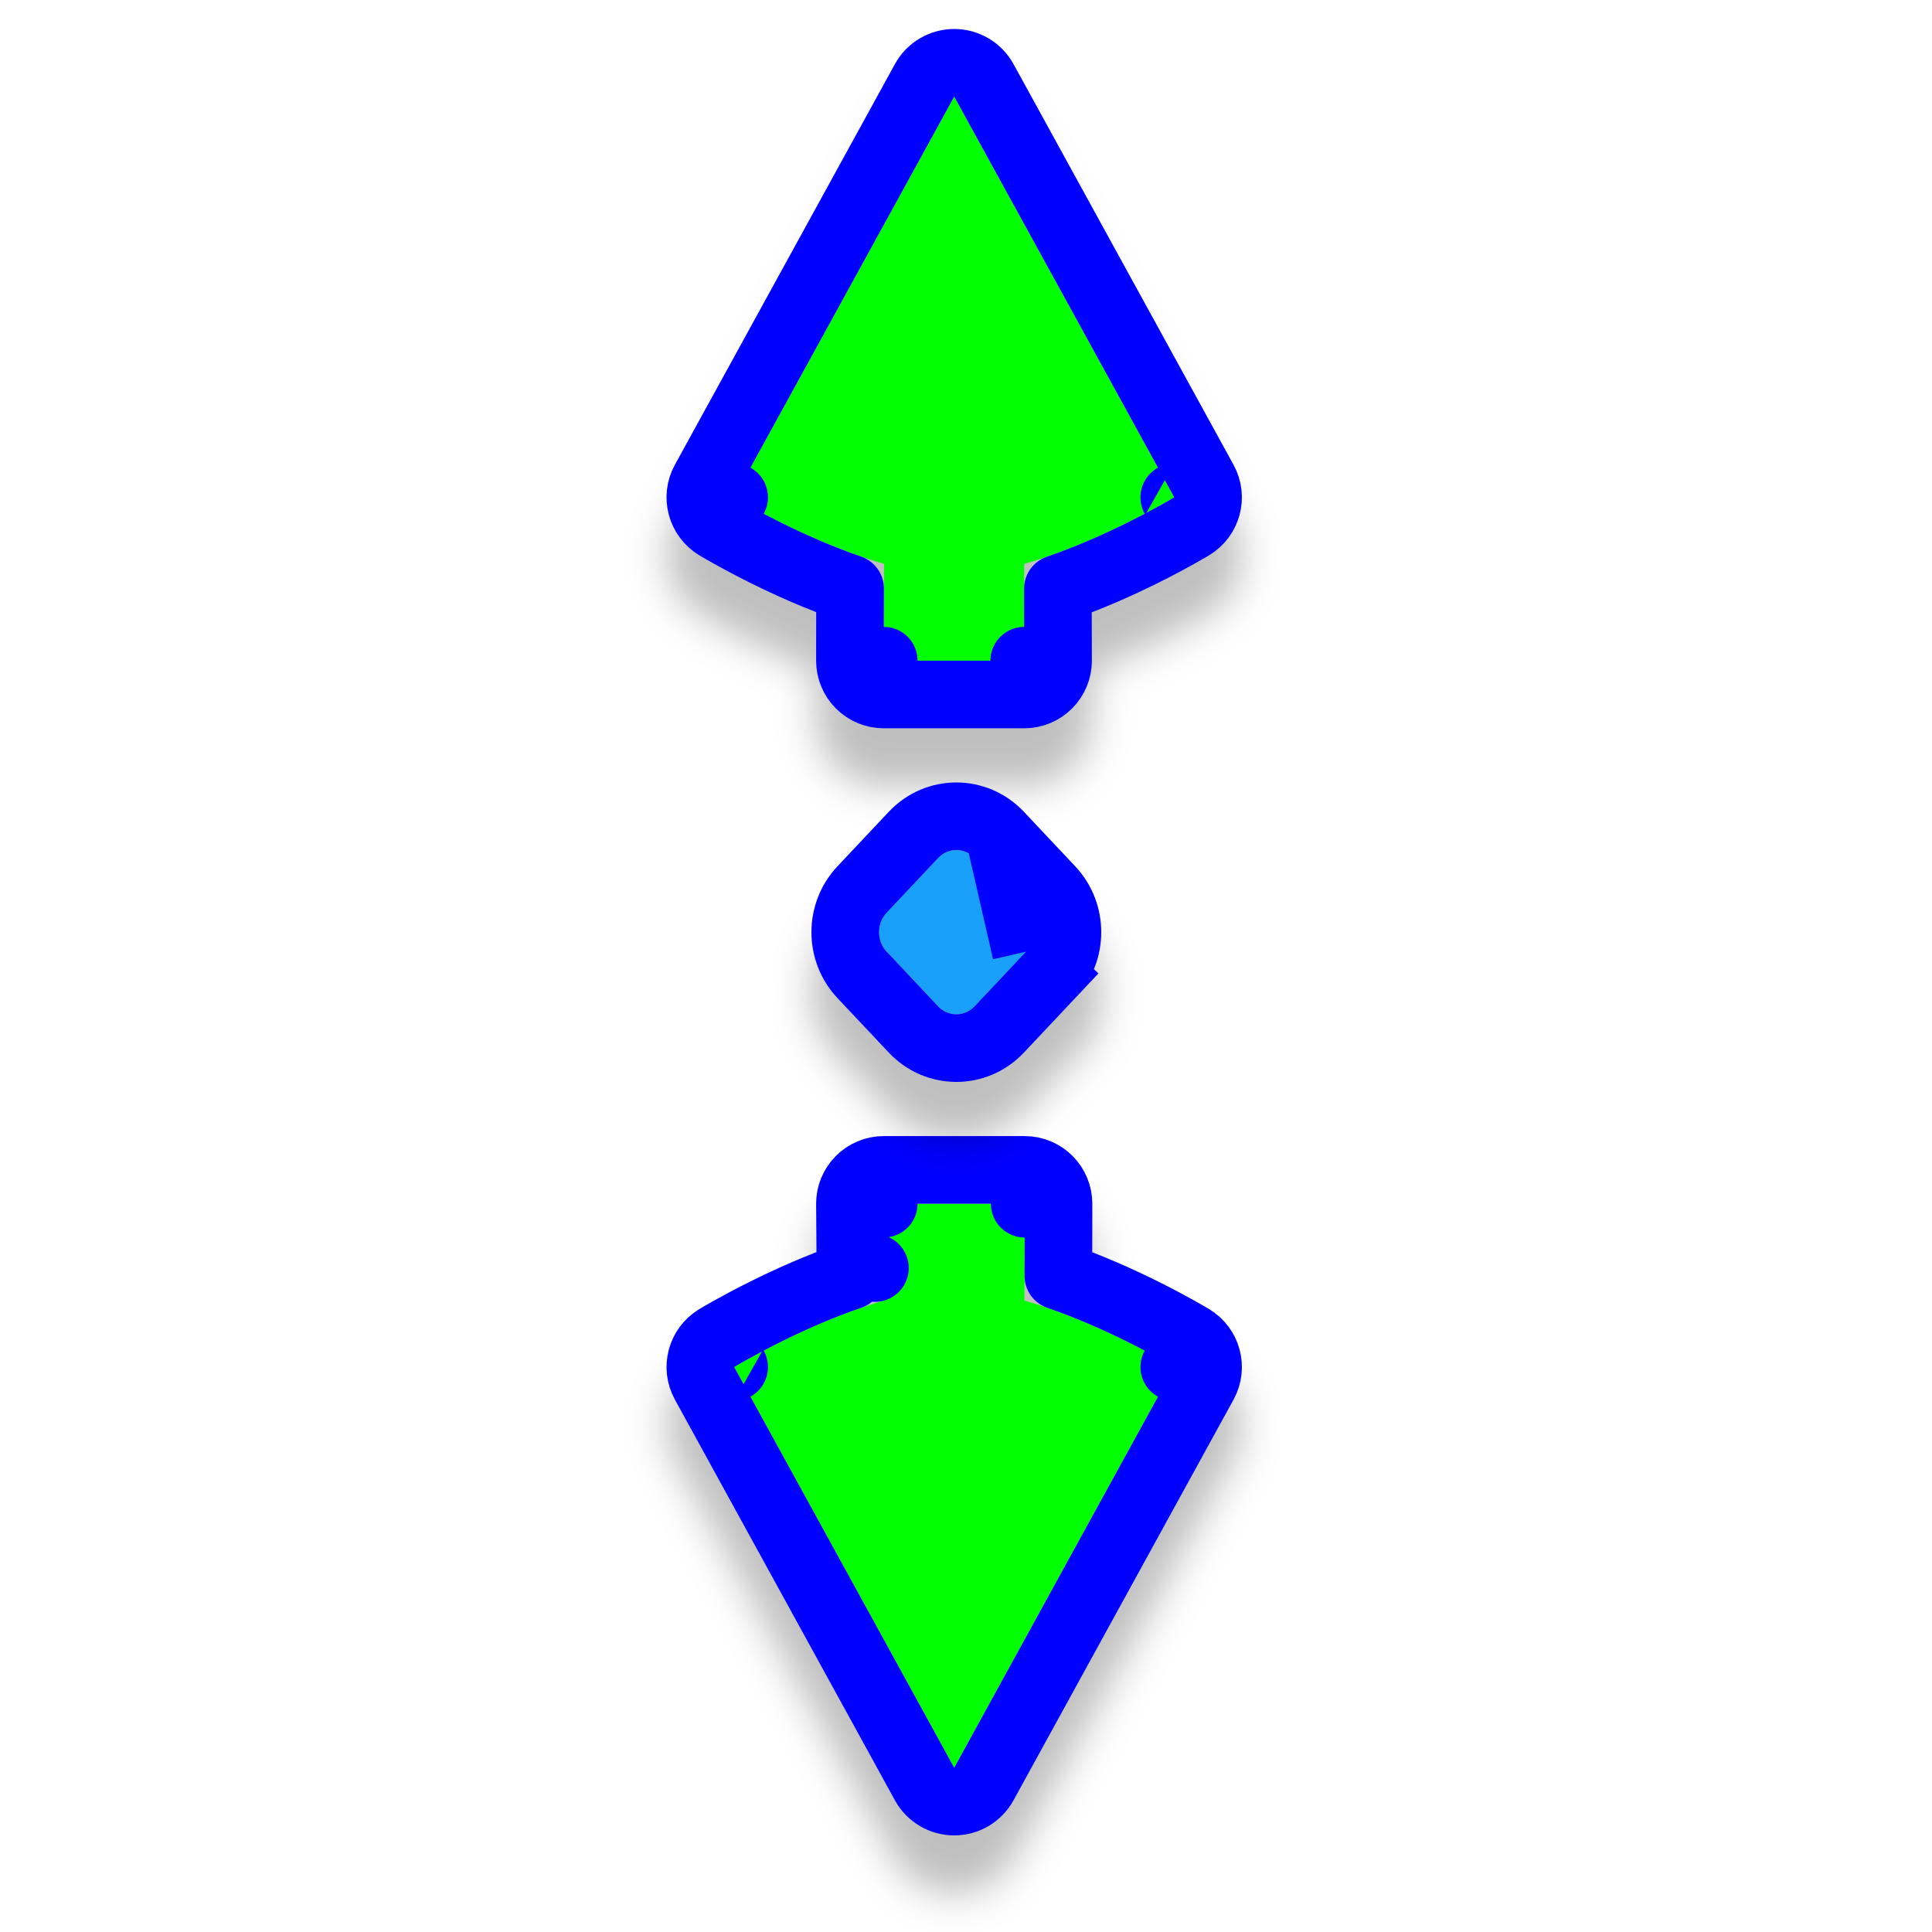
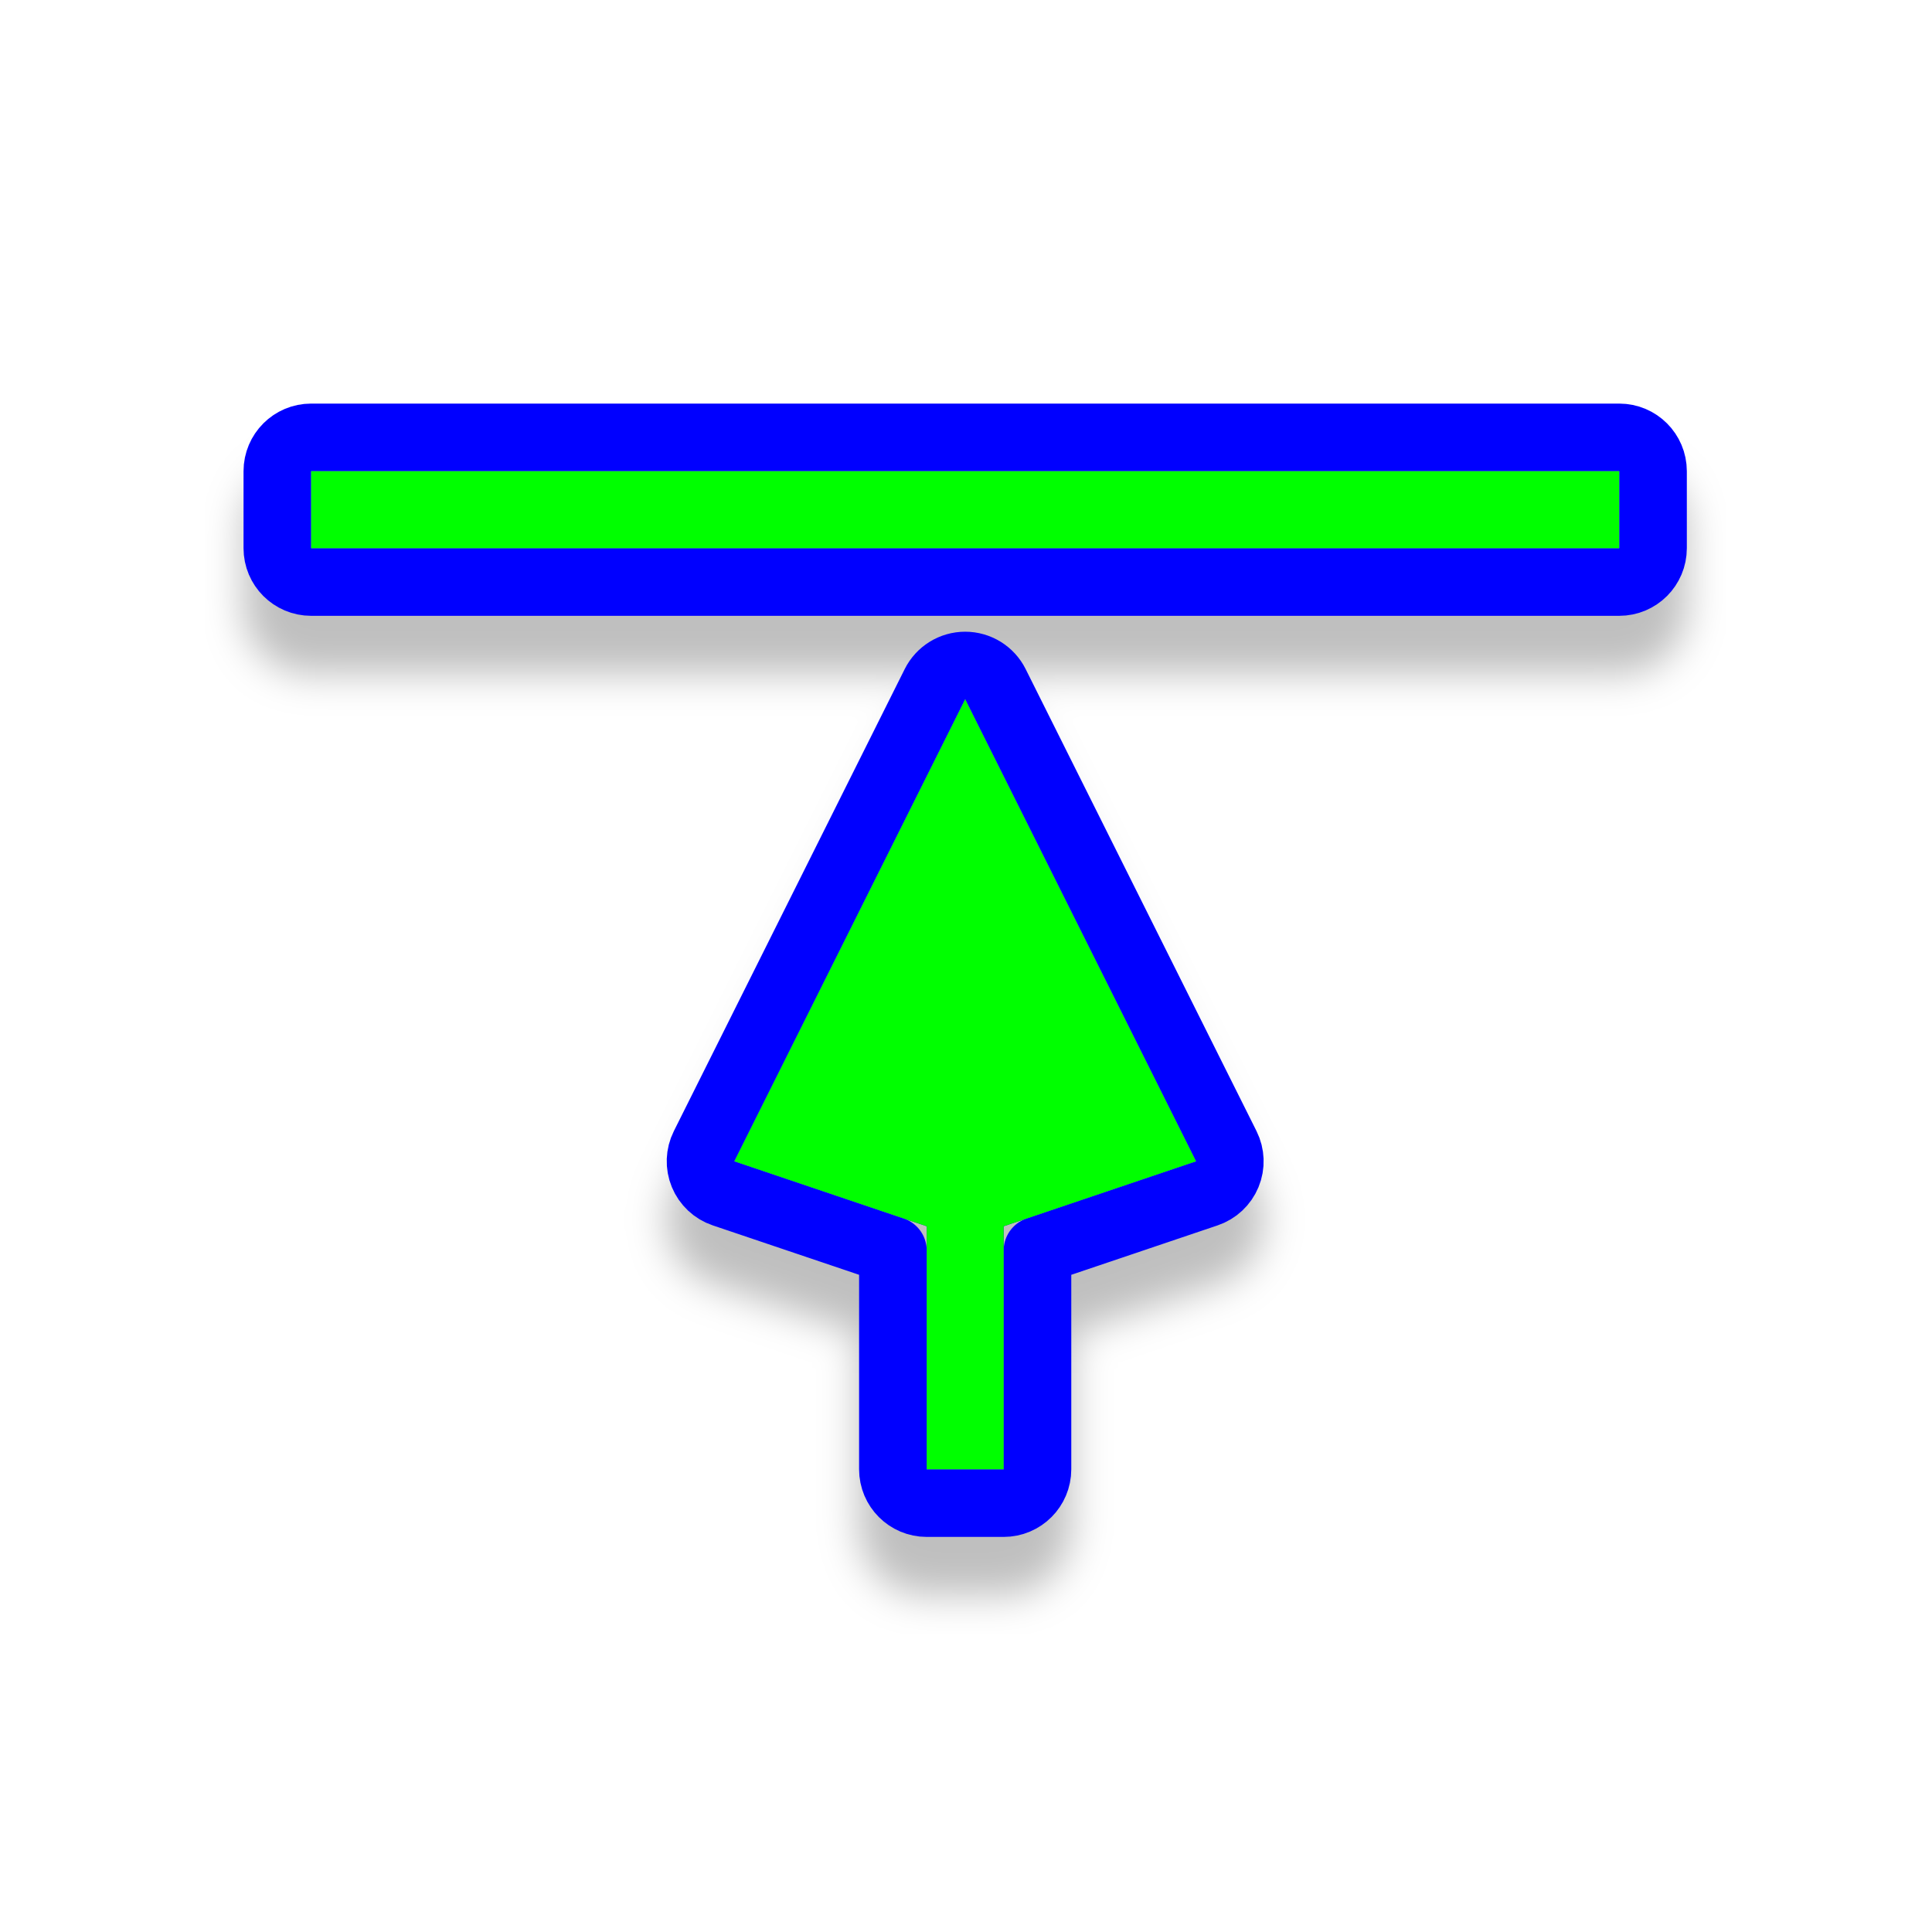
<svg xmlns="http://www.w3.org/2000/svg" width="200" height="200" viewBox="0 0 200 200" fill="none">
  <g filter="url(#filter0_d)">
-     <path d="M121.559 51.483L98.78 10L76 51.484C76 51.484 83.68 56.132 91.522 58.367C91.493 59.043 91.485 68.393 91.485 68.393H106.03C106.03 68.393 105.99 58.38 106.03 58.369C113.875 56.135 121.559 51.483 121.559 51.483Z" fill="#00FF00" />
-     <path d="M106.075 124.607H98.5H91.485C91.485 124.607 91.57 134.62 91.53 134.631C83.685 136.865 76 141.517 76 141.517L98.78 183L121.56 141.516C121.56 141.516 113.88 136.868 106.037 134.633C106.067 133.957 106.075 124.607 106.075 124.607Z" fill="#00FF00" />
-     <path d="M121.559 51.483L123.372 54.478C124.976 53.506 125.53 51.443 124.627 49.799L101.848 8.315C101.233 7.196 100.057 6.5 98.78 6.5C97.503 6.5 96.327 7.196 95.712 8.315L72.932 49.799C72.029 51.443 72.583 53.507 74.188 54.478L76 51.484C74.188 54.478 74.188 54.478 74.188 54.478L74.189 54.479L74.192 54.48L74.199 54.485L74.221 54.498L74.299 54.545C74.365 54.584 74.46 54.64 74.581 54.711C74.824 54.852 75.174 55.053 75.615 55.3C76.498 55.794 77.753 56.471 79.262 57.221C81.644 58.405 84.722 59.801 88.001 60.926C87.997 61.773 87.995 62.72 87.992 63.625C87.99 64.838 87.988 66.029 87.986 66.917L87.985 67.986L87.985 68.284L87.985 68.363L87.985 68.383L87.985 68.388L87.985 68.39L87.985 68.39C87.985 68.39 87.985 68.39 91.485 68.393L87.985 68.39C87.984 69.319 88.352 70.21 89.009 70.867C89.665 71.524 90.556 71.893 91.485 71.893H106.03C106.961 71.893 107.853 71.522 108.51 70.863C109.166 70.204 109.534 69.31 109.53 68.379L106.03 68.393C109.53 68.379 109.53 68.379 109.53 68.379V68.379L109.53 68.377L109.53 68.372L109.53 68.35L109.529 68.267L109.528 67.95L109.524 66.817C109.521 65.879 109.517 64.628 109.515 63.378C109.513 62.532 109.512 61.688 109.512 60.942C112.807 59.814 115.902 58.412 118.294 57.223C119.804 56.472 121.06 55.794 121.943 55.301C122.385 55.054 122.735 54.852 122.978 54.711C123.099 54.64 123.194 54.584 123.26 54.544L123.338 54.498L123.361 54.484L123.368 54.48L123.37 54.479L123.371 54.478C123.371 54.478 123.372 54.478 121.559 51.483ZM109.575 124.61C109.576 123.681 109.208 122.79 108.551 122.133C107.895 121.476 107.004 121.107 106.075 121.107H98.5H91.485C90.551 121.107 89.656 121.48 88.999 122.143C88.342 122.806 87.977 123.703 87.985 124.637L91.485 124.607C87.985 124.637 87.985 124.637 87.985 124.637L87.985 124.637L87.985 124.639L87.985 124.644L87.985 124.665L87.986 124.749L87.988 125.066L87.998 126.199C88.005 127.137 88.014 128.387 88.022 129.638C88.028 130.479 88.033 131.319 88.036 132.062C84.746 133.189 81.655 134.59 79.266 135.777C77.756 136.528 76.5 137.206 75.617 137.699C75.175 137.946 74.825 138.148 74.582 138.289C74.46 138.36 74.366 138.416 74.299 138.456L74.222 138.502L74.199 138.516L74.192 138.52L74.19 138.521L74.189 138.522C74.188 138.522 74.188 138.522 76 141.517L74.188 138.522C72.583 139.494 72.03 141.557 72.933 143.201L95.712 184.685C96.327 185.804 97.503 186.5 98.78 186.5C100.057 186.5 101.233 185.804 101.848 184.685L124.628 143.201C125.531 141.557 124.977 139.493 123.372 138.522L121.56 141.516C123.372 138.522 123.372 138.522 123.371 138.522L123.37 138.521L123.368 138.52L123.361 138.515L123.339 138.502L123.261 138.455C123.195 138.416 123.1 138.36 122.978 138.289C122.736 138.148 122.386 137.946 121.944 137.7C121.062 137.207 119.806 136.529 118.297 135.779C115.916 134.595 112.838 133.199 109.559 132.074C109.563 131.227 109.565 130.28 109.567 129.375C109.57 128.162 109.572 126.971 109.573 126.083L109.575 125.014L109.575 124.716L109.575 124.637L109.575 124.617L109.575 124.612V124.61V124.61C109.575 124.61 109.575 124.61 106.075 124.607L109.575 124.61ZM90.572 131.265L90.571 131.265L90.572 131.265Z" stroke="#0000FF" stroke-width="7" stroke-linecap="round" stroke-linejoin="round" />
+     <path d="M99.915 72.394L76.02 120.218L95.933 126.943V152.101H103.898V126.943L123.811 120.218L99.915 72.394Z" fill="#0000FF" />
+     <path d="M32.211 48.779V56.75H167.62V48.779H32.211Z" fill="#0000FF" />
+     <path d="M103.046 70.83C102.454 69.644 101.241 68.894 99.915 68.894C98.589 68.894 97.377 69.644 96.784 70.83L72.889 118.654C72.436 119.559 72.398 120.616 72.784 121.552C73.169 122.487 73.941 123.21 74.9 123.534L92.433 129.455V152.101C92.433 154.034 94 155.601 95.933 155.601H103.898C105.831 155.601 107.398 154.034 107.398 152.101V129.455L124.931 123.534C125.89 123.21 126.661 122.487 127.047 121.552C127.433 120.616 127.394 119.559 126.942 118.654L103.046 70.83ZM32.211 45.279C30.278 45.279 28.711 46.846 28.711 48.779V56.75C28.711 58.683 30.278 60.25 32.211 60.25H167.62C169.553 60.25 171.12 58.683 171.12 56.75V48.779C171.12 46.846 169.553 45.279 167.62 45.279H32.211Z" stroke="#0000FF" stroke-width="7" stroke-linecap="round" stroke-linejoin="round" />
  </g>
-   <g filter="url(#filter1_d)">
-     <path d="M97.102 88.835C98.15 87.722 99.85 87.722 100.898 88.835L106.214 94.483C107.262 95.597 107.262 97.403 106.214 98.517L100.898 104.165C99.85 105.278 98.15 105.278 97.102 104.165L91.786 98.517C90.738 97.403 90.738 95.597 91.786 94.483L97.102 88.835Z" fill="#18A0FB" />
-     <path d="M106.214 98.517L108.762 100.916L103.447 106.563C101.017 109.146 96.983 109.146 94.553 106.563L89.238 100.916C86.921 98.454 86.921 94.546 89.238 92.084L94.553 86.437C96.983 83.854 101.017 83.854 103.447 86.437M106.214 98.517L103.447 86.437M106.214 98.517L108.762 100.916C111.079 98.454 111.079 94.546 108.762 92.084L103.447 86.437M106.214 98.517L103.447 86.437" stroke="#0000FF" stroke-width="7" />
-   </g>
+   <path d="M99.915 72.394L76.02 120.218L95.933 126.943V152.101H103.898V126.943L123.811 120.218L99.915 72.394Z" fill="#00FF00" />
+   <path d="M32.211 48.779V56.75H167.62V48.779H32.211Z" fill="#00FF00" />
  <defs>
-     <filter id="filter0_d" x="64.999" y="3" width="67.562" height="197" filterUnits="userSpaceOnUse" color-interpolation-filters="sRGB">
-       <feFlood flood-opacity="0" result="BackgroundImageFix" />
-       <feColorMatrix in="SourceAlpha" type="matrix" values="0 0 0 0 0 0 0 0 0 0 0 0 0 0 0 0 0 0 127 0" />
-       <feOffset dy="6" />
-       <feGaussianBlur stdDeviation="2" />
-       <feColorMatrix type="matrix" values="0 0 0 0 0 0 0 0 0 0 0 0 0 0 0 0 0 0 0.25 0" />
-       <feBlend mode="normal" in2="BackgroundImageFix" result="effect1_dropShadow" />
-       <feBlend mode="normal" in="SourceGraphic" in2="effect1_dropShadow" result="shape" />
-     </filter>
-     <filter id="filter1_d" x="80" y="81" width="38" height="41" filterUnits="userSpaceOnUse" color-interpolation-filters="sRGB">
+     <filter id="filter0_d" x="21.211" y="41.779" width="157.408" height="127.321" filterUnits="userSpaceOnUse" color-interpolation-filters="sRGB">
      <feFlood flood-opacity="0" result="BackgroundImageFix" />
      <feColorMatrix in="SourceAlpha" type="matrix" values="0 0 0 0 0 0 0 0 0 0 0 0 0 0 0 0 0 0 127 0" />
      <feOffset dy="6" />
      <feGaussianBlur stdDeviation="2" />
      <feColorMatrix type="matrix" values="0 0 0 0 0 0 0 0 0 0 0 0 0 0 0 0 0 0 0.25 0" />
      <feBlend mode="normal" in2="BackgroundImageFix" result="effect1_dropShadow" />
      <feBlend mode="normal" in="SourceGraphic" in2="effect1_dropShadow" result="shape" />
    </filter>
  </defs>
</svg>
